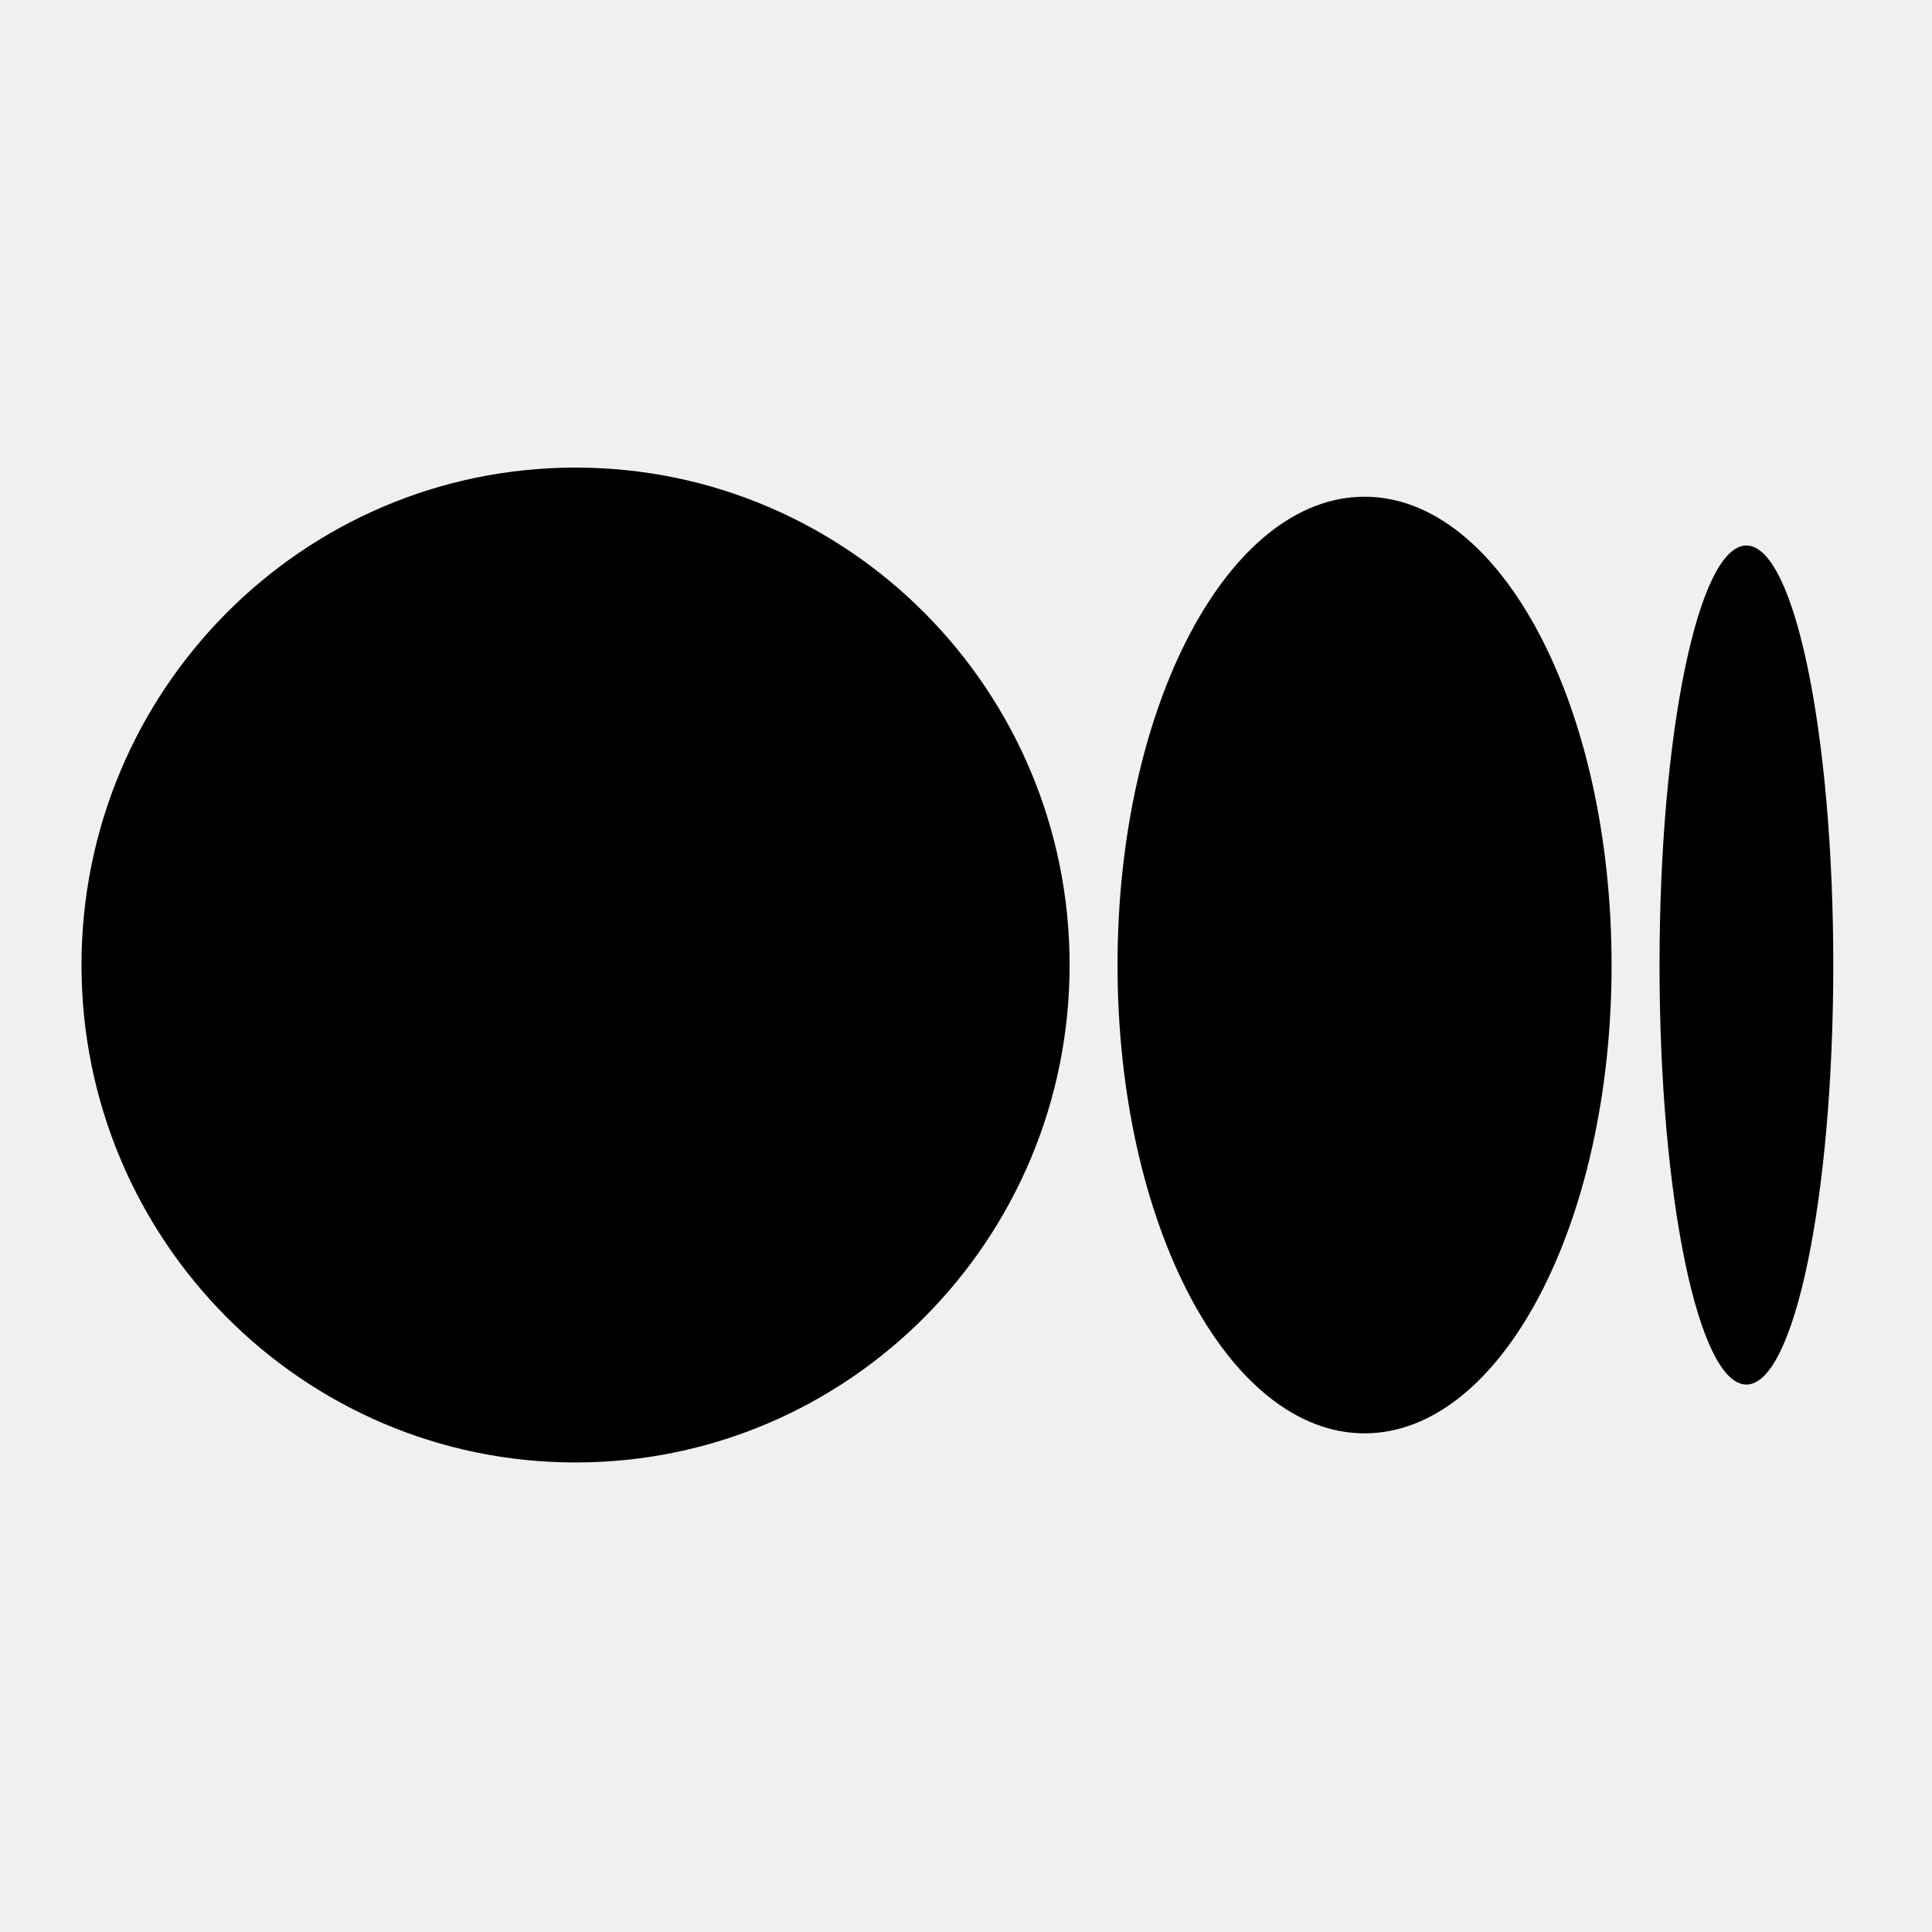
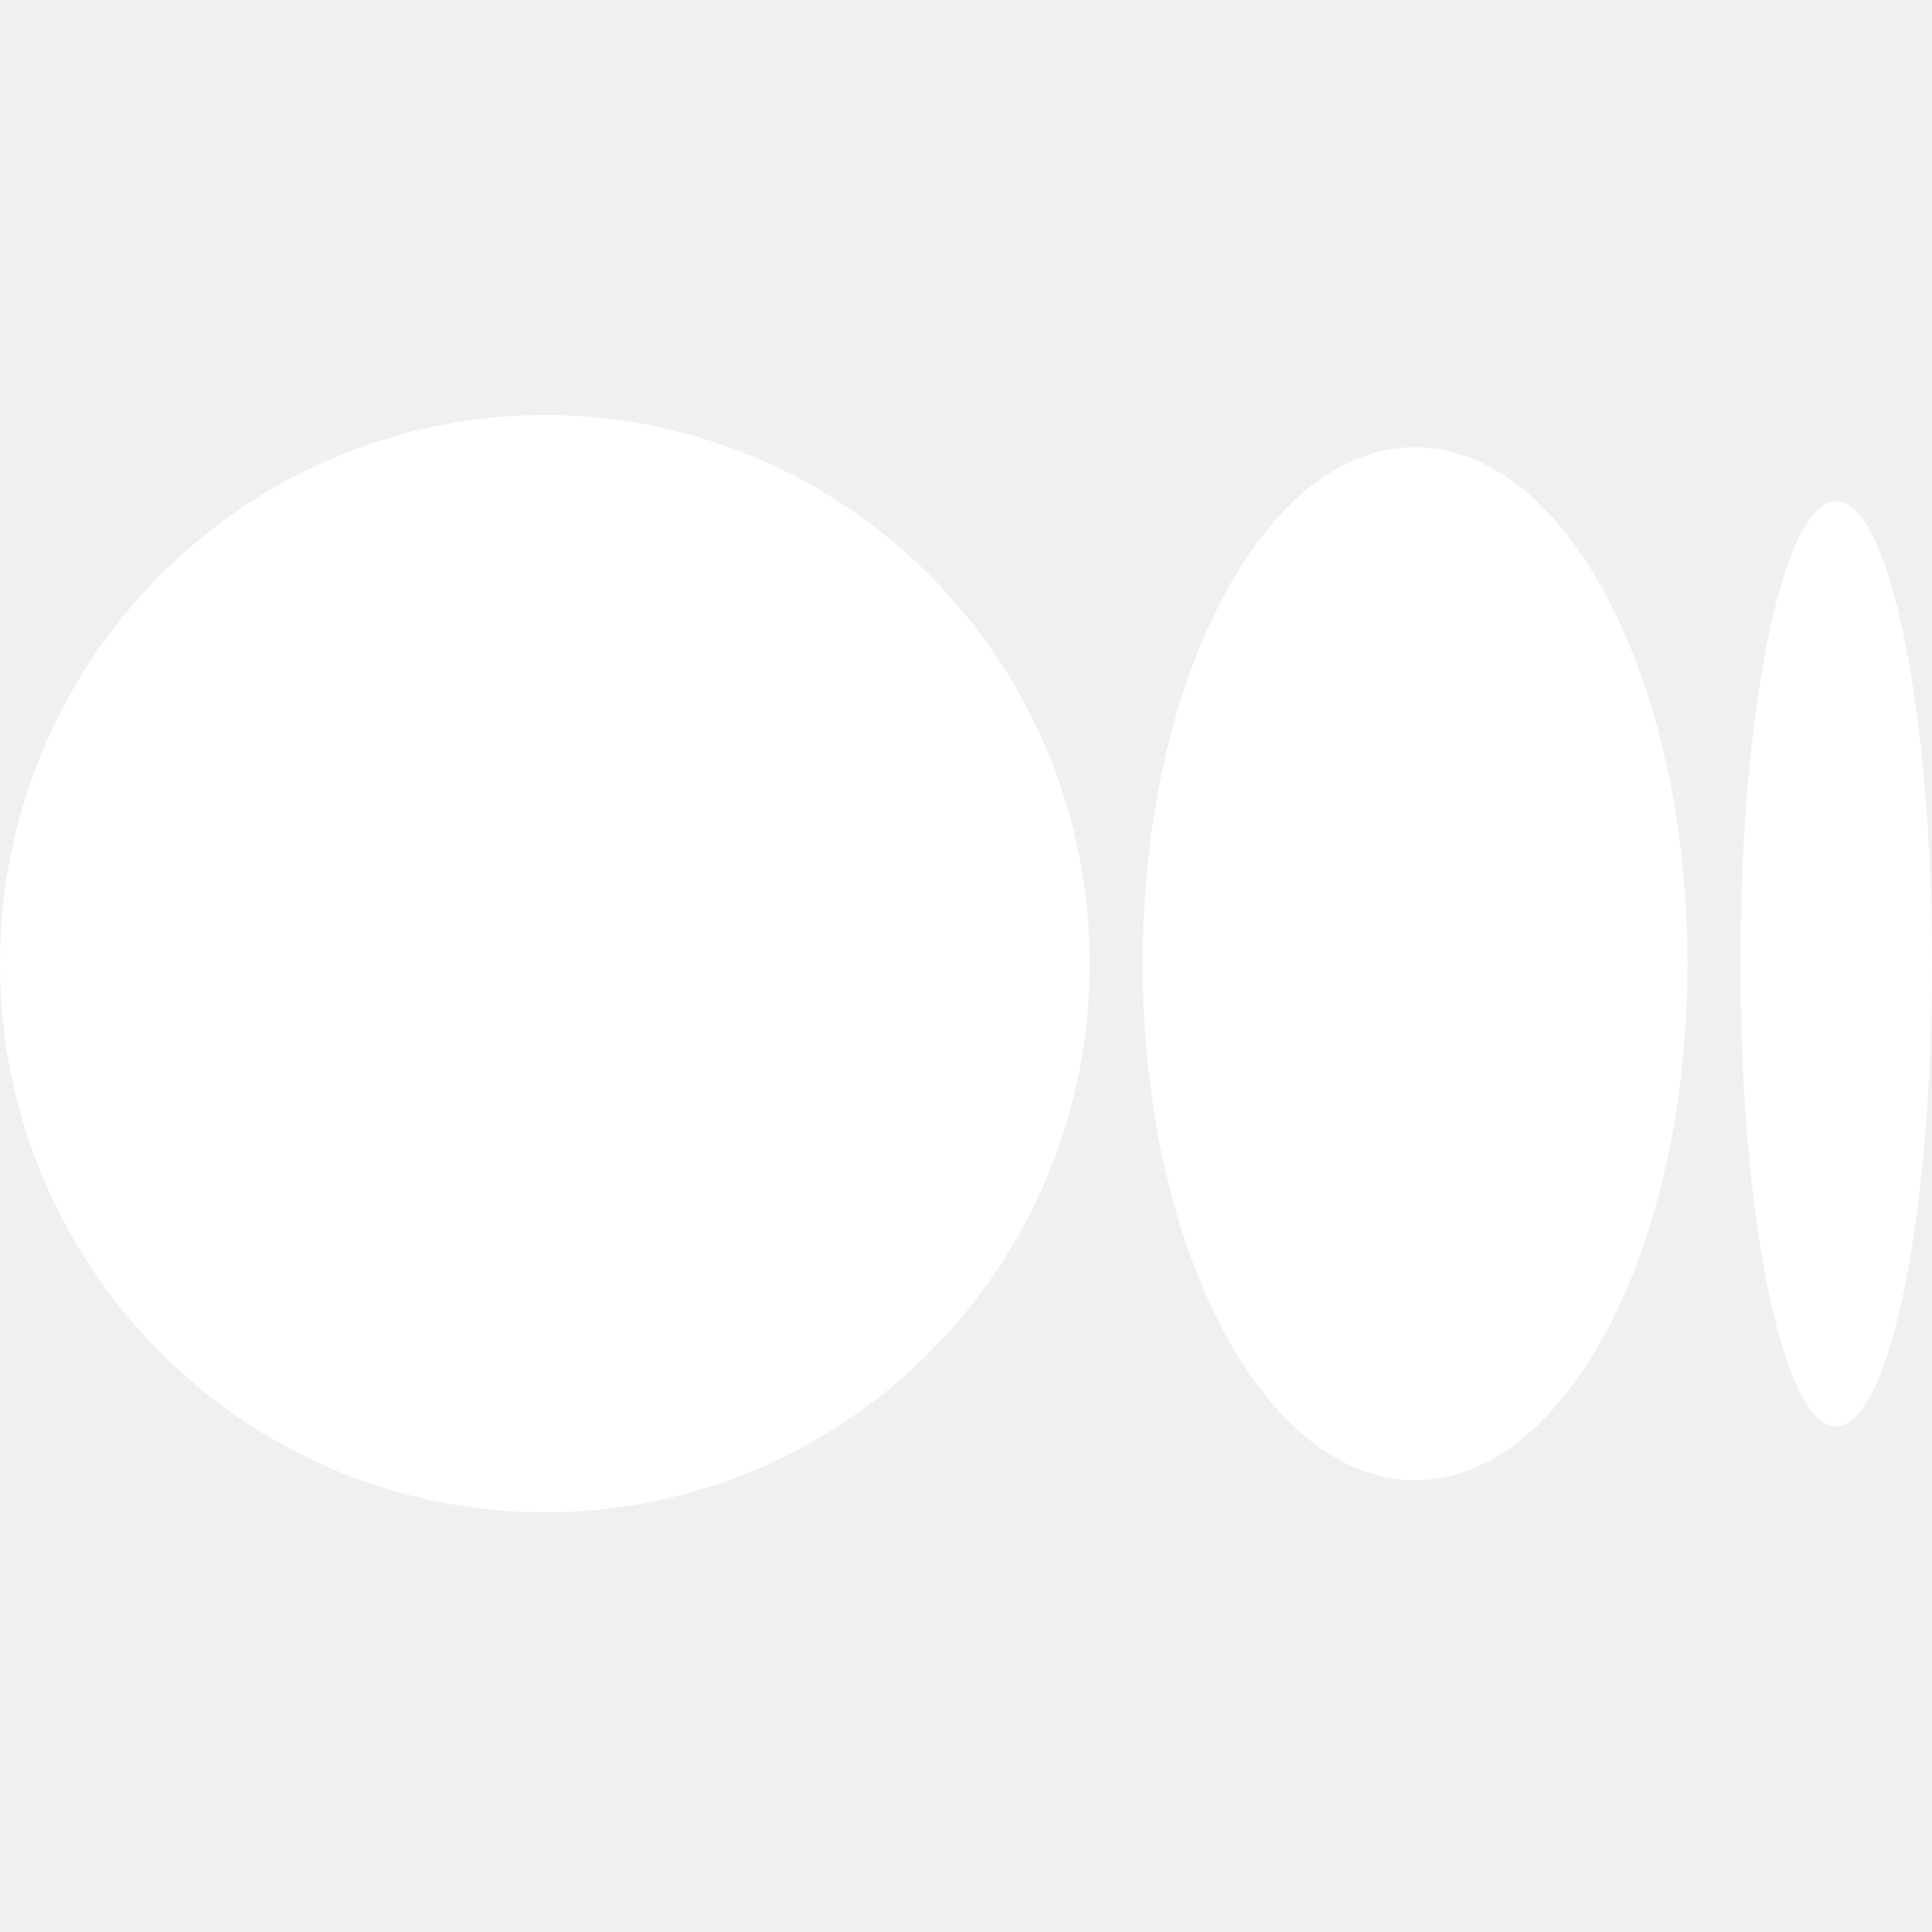
- <svg xmlns="http://www.w3.org/2000/svg" height="100%" style="fill-rule:evenodd;clip-rule:evenodd;stroke-linejoin:round;stroke-miterlimit:2;" version="1.1" viewBox="0 0 1151 1151" width="100%" xml:space="preserve">
-   <g transform="matrix(1,0,0,1,-246.226,-1.33631)">
-     <path d="M883.45,576.26C883.45,739.93 751.67,872.61 589.12,872.61C426.57,872.61 294.78,739.93 294.78,576.26C294.78,412.59 426.56,279.9 589.12,279.9C751.68,279.9 883.45,412.59 883.45,576.26" style="fill-rule:nonzero;" />
-   </g>
-   <g transform="matrix(1,0,0,1,-246.226,-1.33631)">
-     <path d="M1206.34,576.26C1206.34,730.32 1140.45,855.26 1059.17,855.26C977.89,855.26 912,730.32 912,576.26C912,422.2 977.88,297.26 1059.16,297.26C1140.44,297.26 1206.33,422.16 1206.33,576.26" style="fill-rule:nonzero;" />
-   </g>
-   <g transform="matrix(1,0,0,1,-246.226,-1.33631)">
-     <path d="M1338.41,576.26C1338.41,714.26 1315.24,826.2 1286.65,826.2C1258.06,826.2 1234.9,714.29 1234.9,576.26C1234.9,438.23 1258.07,326.32 1286.65,326.32C1315.23,326.32 1338.41,438.22 1338.41,576.26" style="fill-rule:nonzero;" />
-   </g>
-   <g transform="matrix(1,0,0,1,-246.226,-1.33631)">
-     <path d="M1633.77,0L1337.48,0L1337.48,0.25L296.29,0.25L296.29,0L-0,0L-0,1150.07L119.51,1150.07L119.51,1150.51L1529.92,1150.51L1529.92,1150.07L1633.77,1150.07L1633.77,0ZM1337.48,296.54L1337.48,854.21L296.29,854.21L296.29,296.54L1337.48,296.54Z" style="fill:none;fill-rule:nonzero;" />
+ <svg xmlns="http://www.w3.org/2000/svg" width="800px" height="800px" viewBox="0 -55 256 256" version="1.1" preserveAspectRatio="xMidYMid" fill="#000000">
+   <g id="SVGRepo_bgCarrier" stroke-width="0" />
+   <g id="SVGRepo_tracerCarrier" stroke-linecap="round" stroke-linejoin="round" />
+   <g id="SVGRepo_iconCarrier">
+     <g>
+       <path d="M72.201,1.42108547e-14 C112.077,1.42108547e-14 144.399,32.549 144.399,72.696 C144.399,112.844 112.074,145.39 72.201,145.39 C32.328,145.39 0,112.844 0,72.696 C0,32.549 32.325,1.42108547e-14 72.201,1.42108547e-14 Z M187.501,4.258 C207.438,4.258 223.601,34.896 223.601,72.696 L223.604,72.696 C223.604,110.487 207.441,141.134 187.503,141.134 C167.565,141.134 151.403,110.487 151.403,72.696 C151.403,34.906 167.563,4.258 187.501,4.258 Z M243.303,11.387 C250.314,11.387 256,38.836 256,72.696 C256,106.547 250.316,134.006 243.303,134.006 C236.29,134.006 230.609,106.555 230.609,72.696 C230.609,38.838 236.293,11.387 243.303,11.387 Z" fill="#fff"> </path>
+     </g>
  </g>
</svg>
